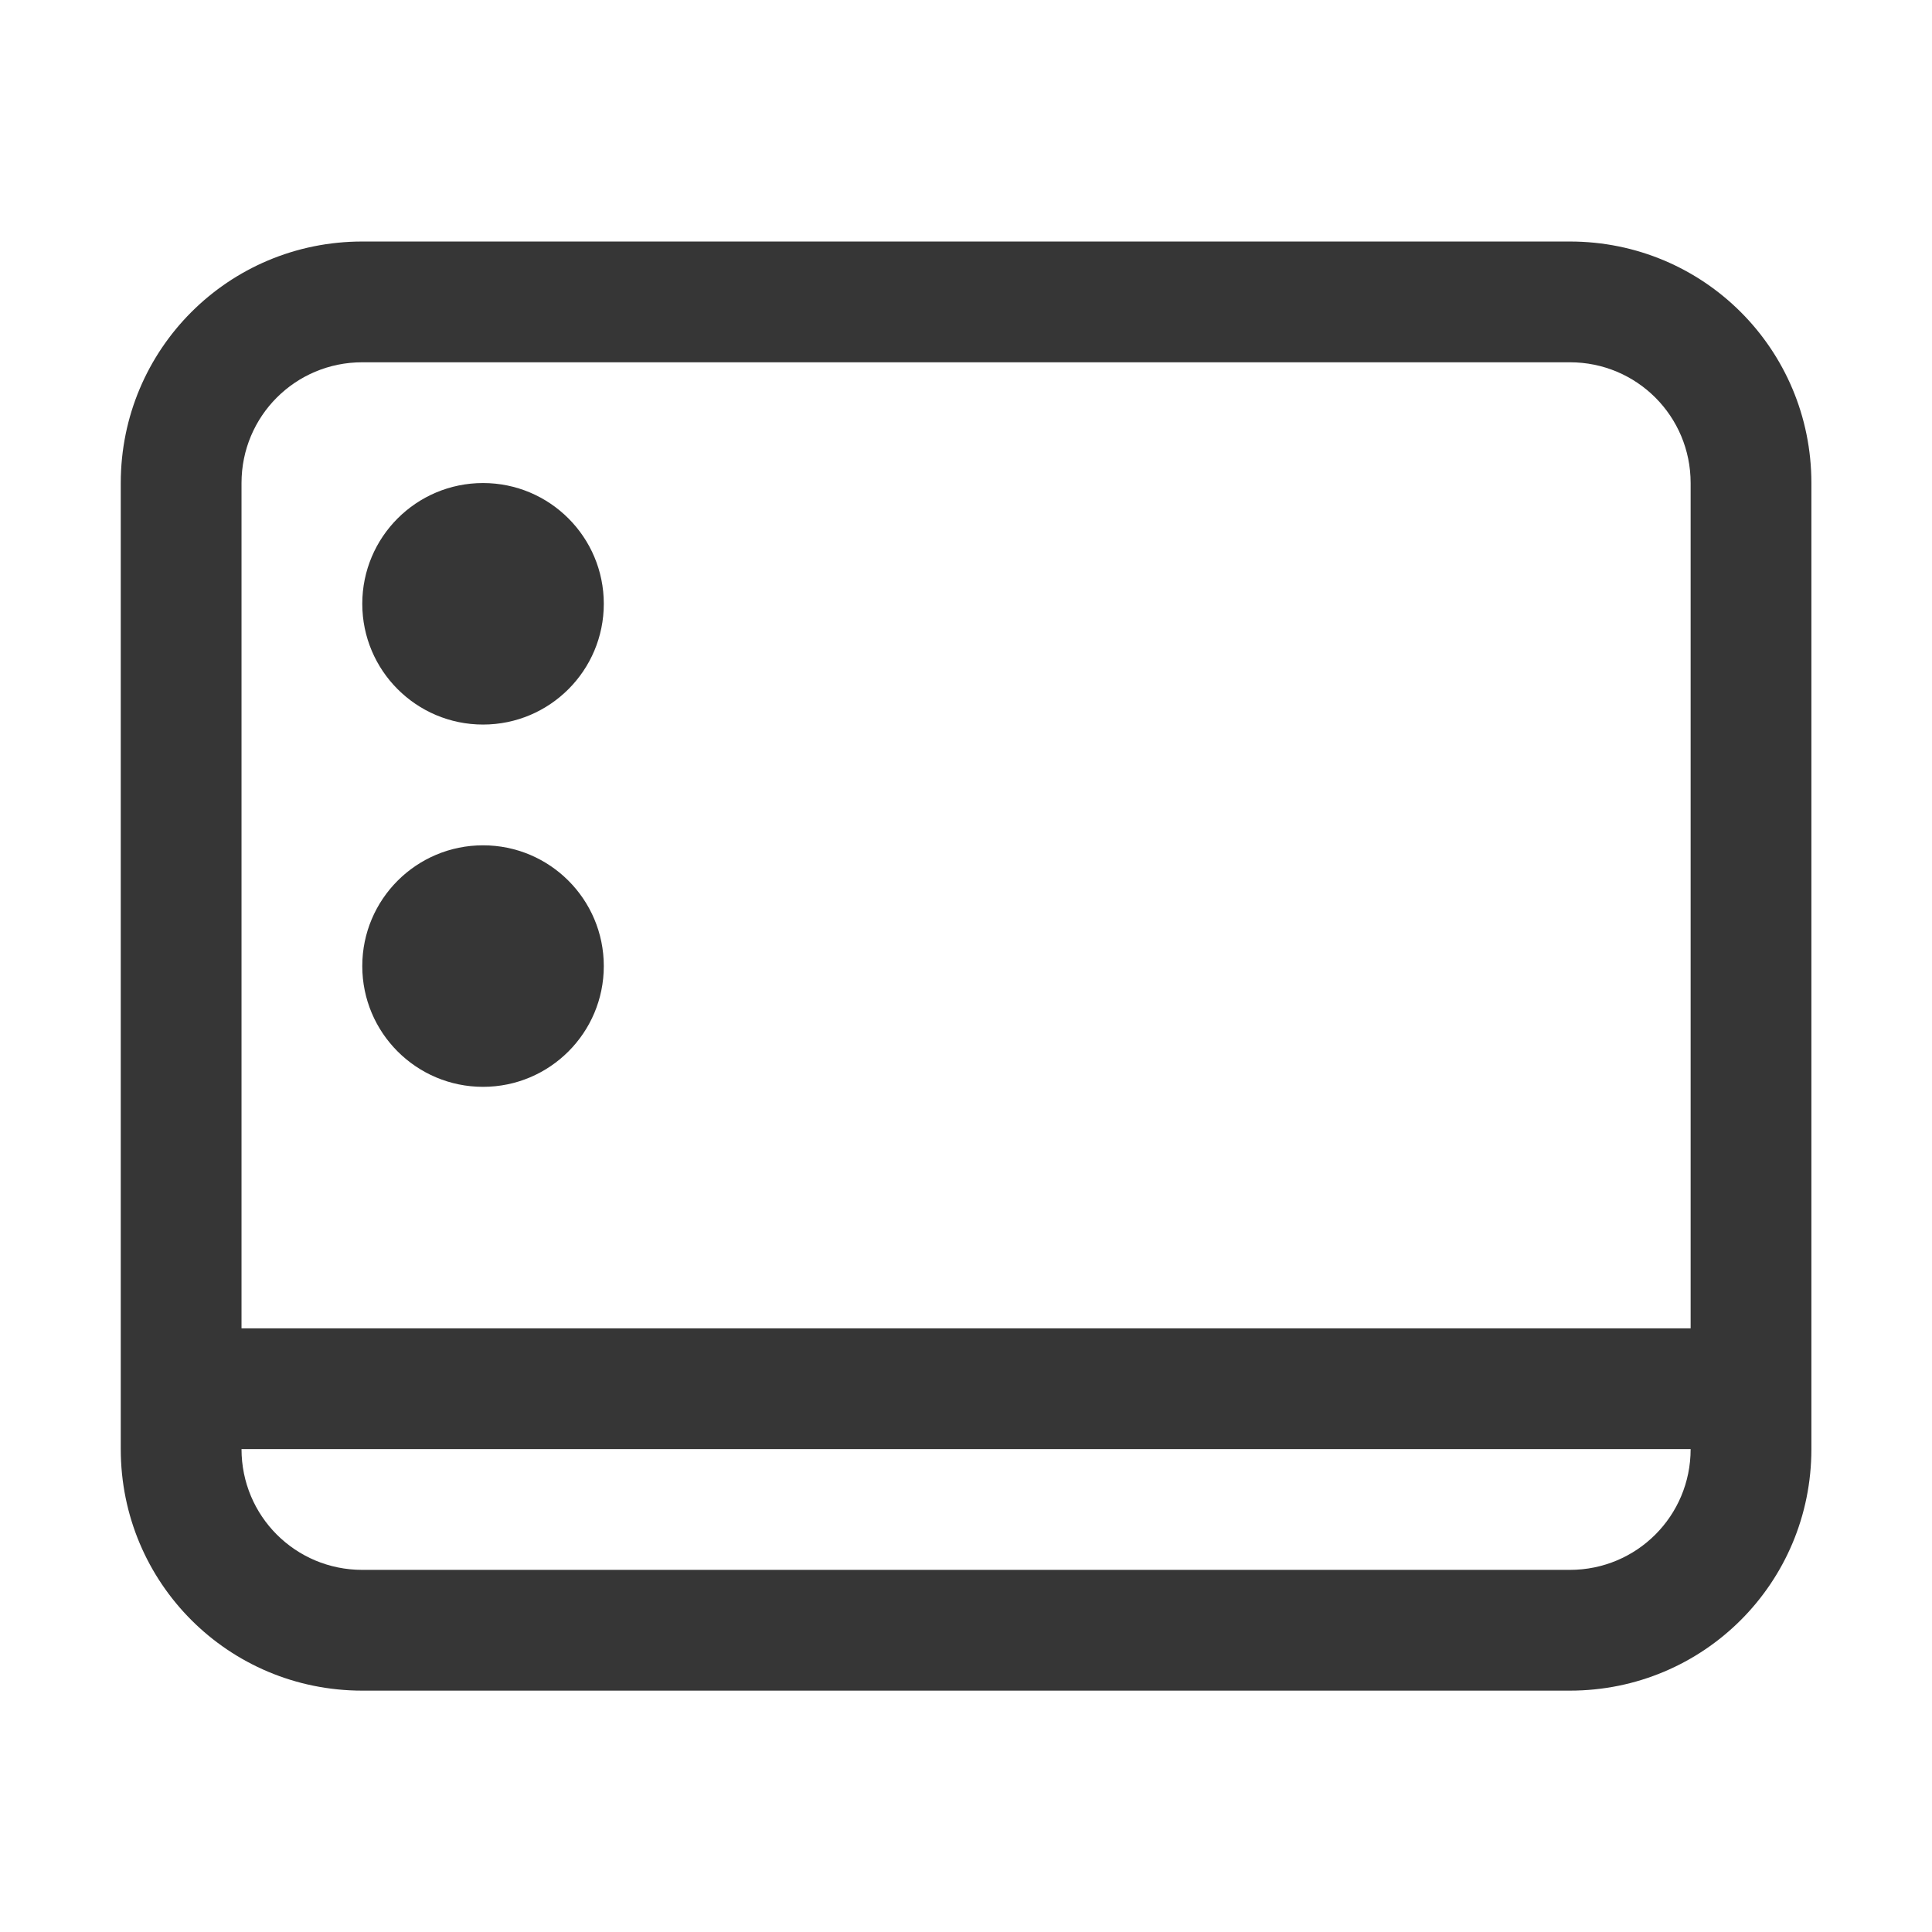
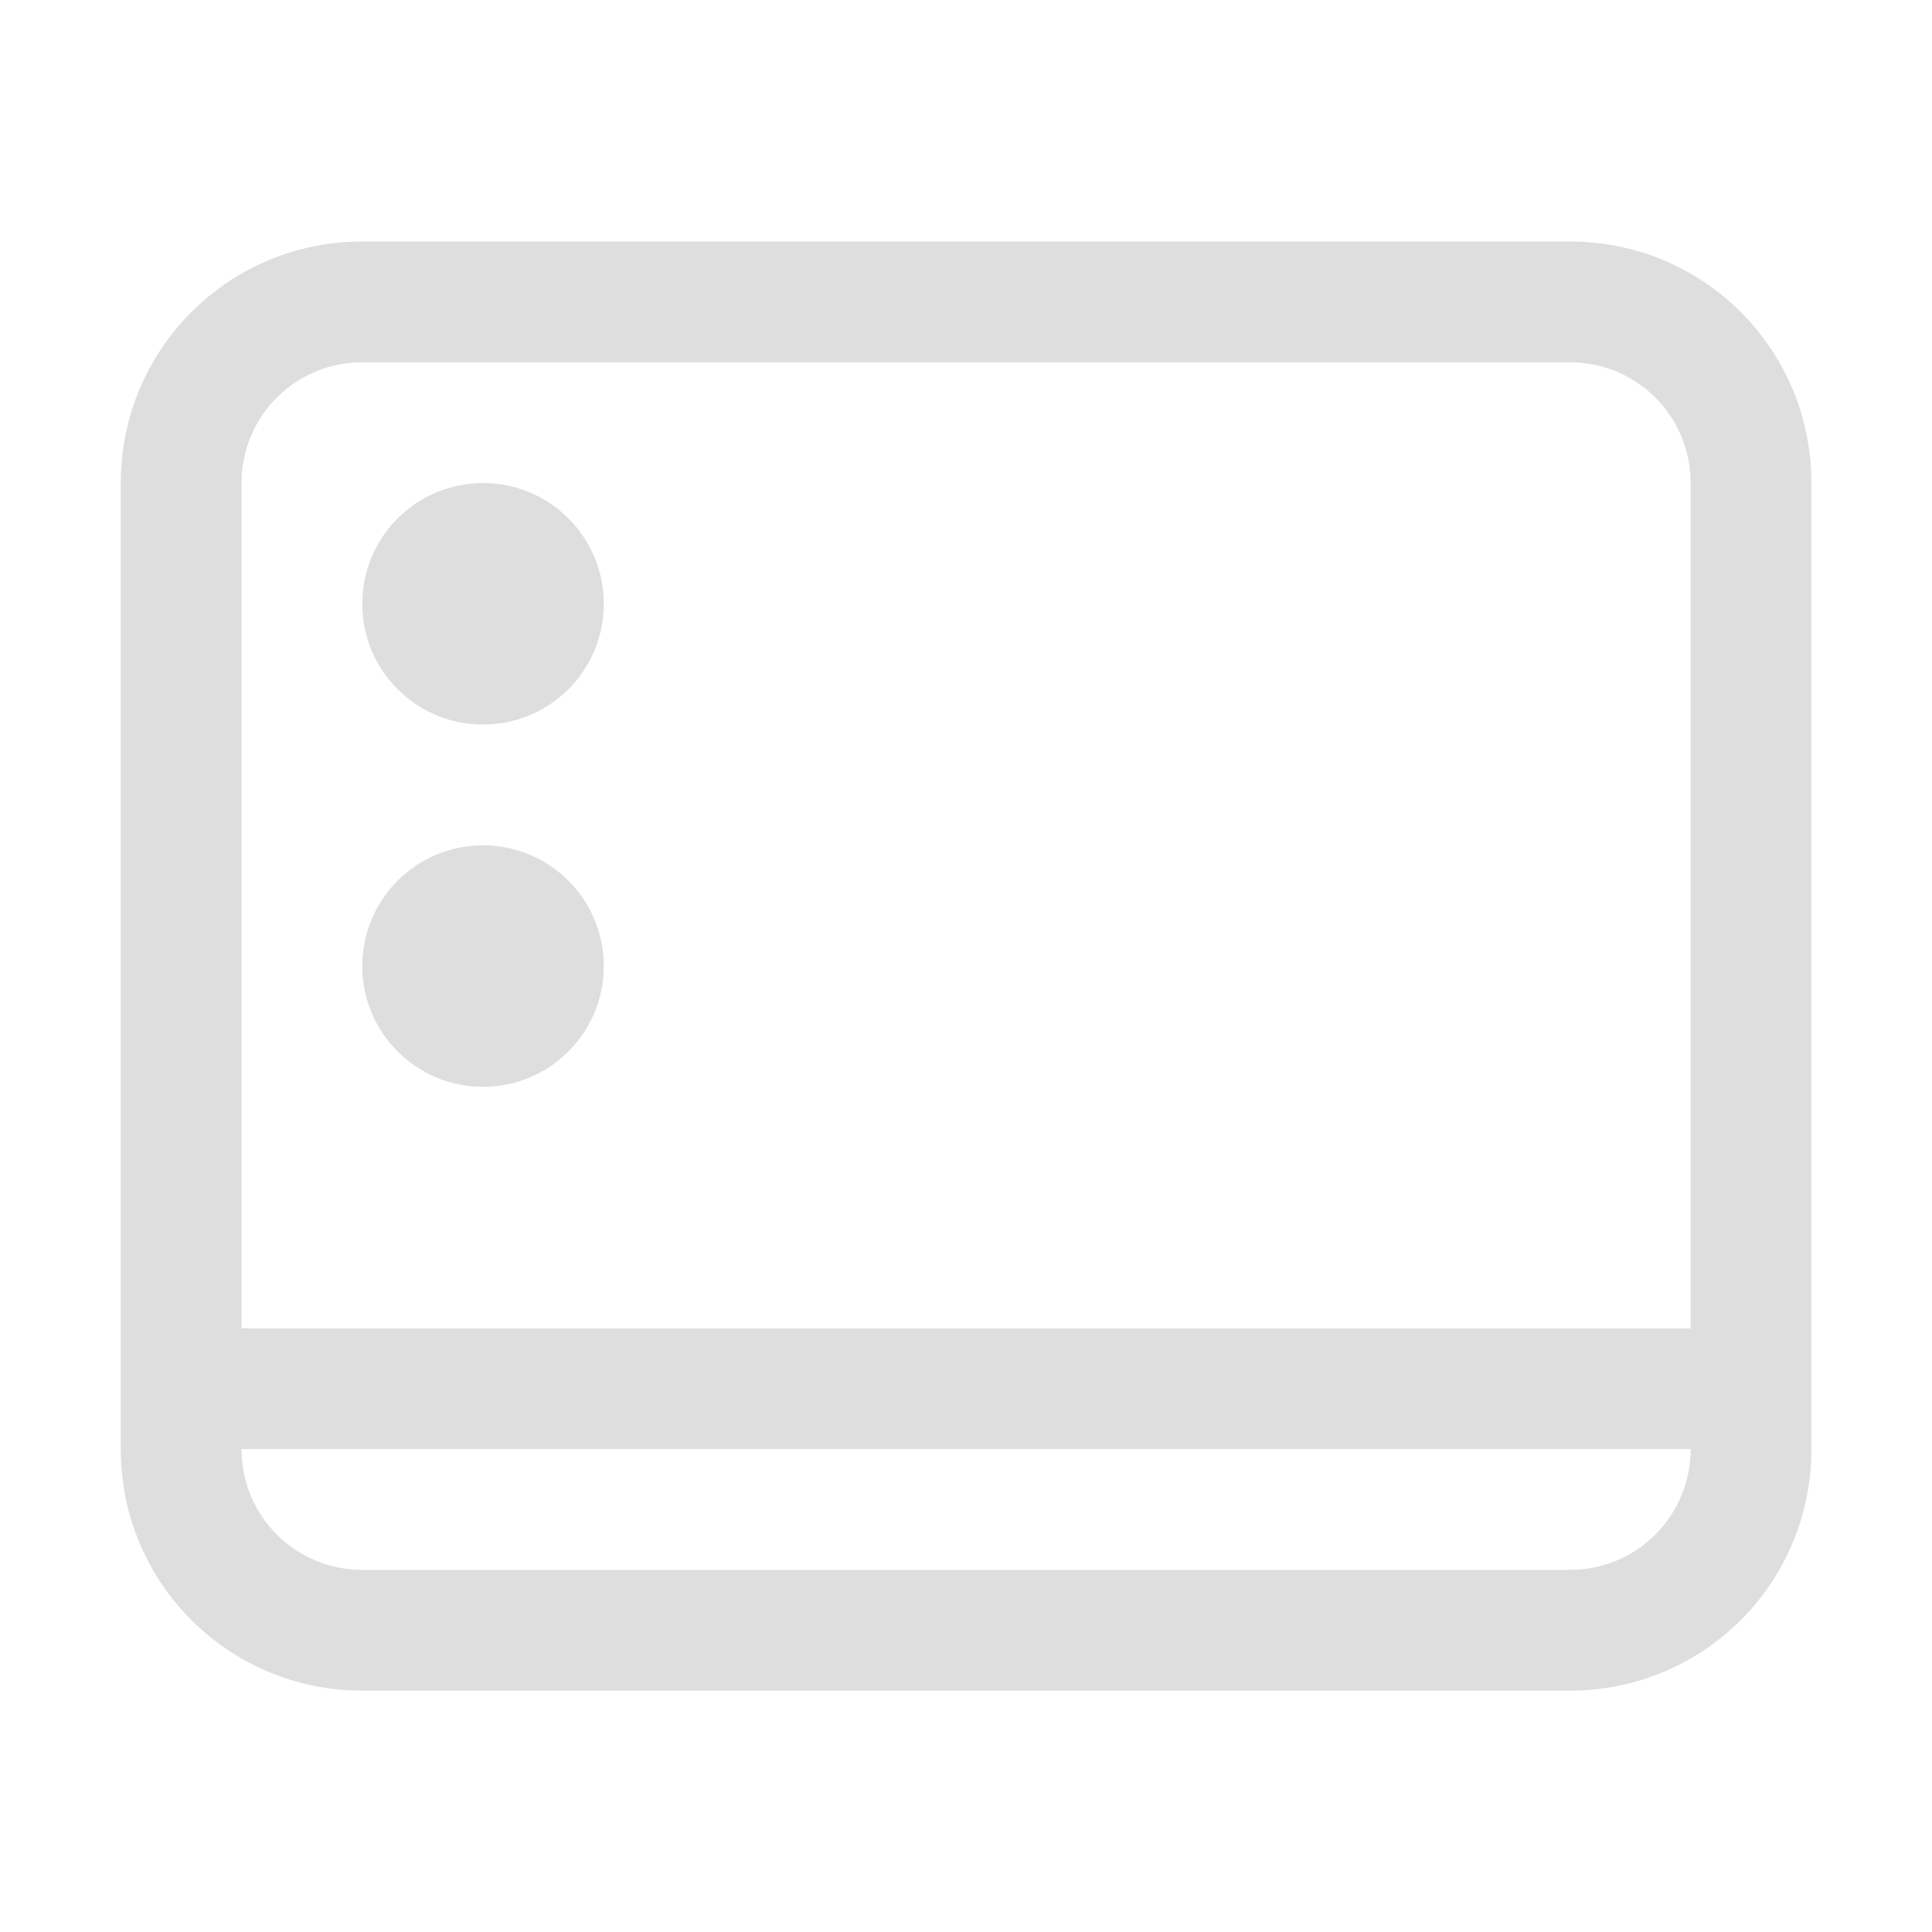
<svg xmlns="http://www.w3.org/2000/svg" width="16" height="16" viewBox="0 0 4.233 4.233" version="1.1" id="svg11945">
  <defs id="defs11942" />
-   <path id="rect6301" style="fill:#363636;fill-opacity:1;stroke-width:5.477;stroke-linecap:round;stroke-linejoin:round" d="M 3 2 C 1.892 2 1 2.892 1 4 L 1 12 C 1 13.108 1.892 14 3 14 L 13 14 C 14.108 14 15 13.108 15 12 L 15 4 C 15 2.892 14.108 2 13 2 L 3 2 z M 3 3 L 13 3 C 13.554 3 14 3.446 14 4 L 14 11 L 2 11 L 2 4 C 2 3.446 2.446 3 3 3 z M 4 4 A 1 1 0 0 0 3 5 A 1 1 0 0 0 4 6 A 1 1 0 0 0 5 5 A 1 1 0 0 0 4 4 z M 4 7 A 1 1 0 0 0 3 8 A 1 1 0 0 0 4 9 A 1 1 0 0 0 5 8 A 1 1 0 0 0 4 7 z M 2 12 L 14 12 C 14 12.554 13.554 13 13 13 L 3 13 C 2.446 13 2 12.554 2 12 z " transform="scale(0.2645833)" />
+   <path id="rect6301" style="fill:#dedede;fill-opacity:1;stroke-width:5.477;stroke-linecap:round;stroke-linejoin:round" d="M 3 2 C 1.892 2 1 2.892 1 4 L 1 12 C 1 13.108 1.892 14 3 14 L 13 14 C 14.108 14 15 13.108 15 12 L 15 4 C 15 2.892 14.108 2 13 2 L 3 2 z M 3 3 L 13 3 C 13.554 3 14 3.446 14 4 L 14 11 L 2 11 L 2 4 C 2 3.446 2.446 3 3 3 z M 4 4 A 1 1 0 0 0 3 5 A 1 1 0 0 0 4 6 A 1 1 0 0 0 5 5 A 1 1 0 0 0 4 4 z M 4 7 A 1 1 0 0 0 3 8 A 1 1 0 0 0 4 9 A 1 1 0 0 0 5 8 A 1 1 0 0 0 4 7 z M 2 12 L 14 12 C 14 12.554 13.554 13 13 13 L 3 13 C 2.446 13 2 12.554 2 12 z " transform="scale(0.2645833)" />
</svg>
